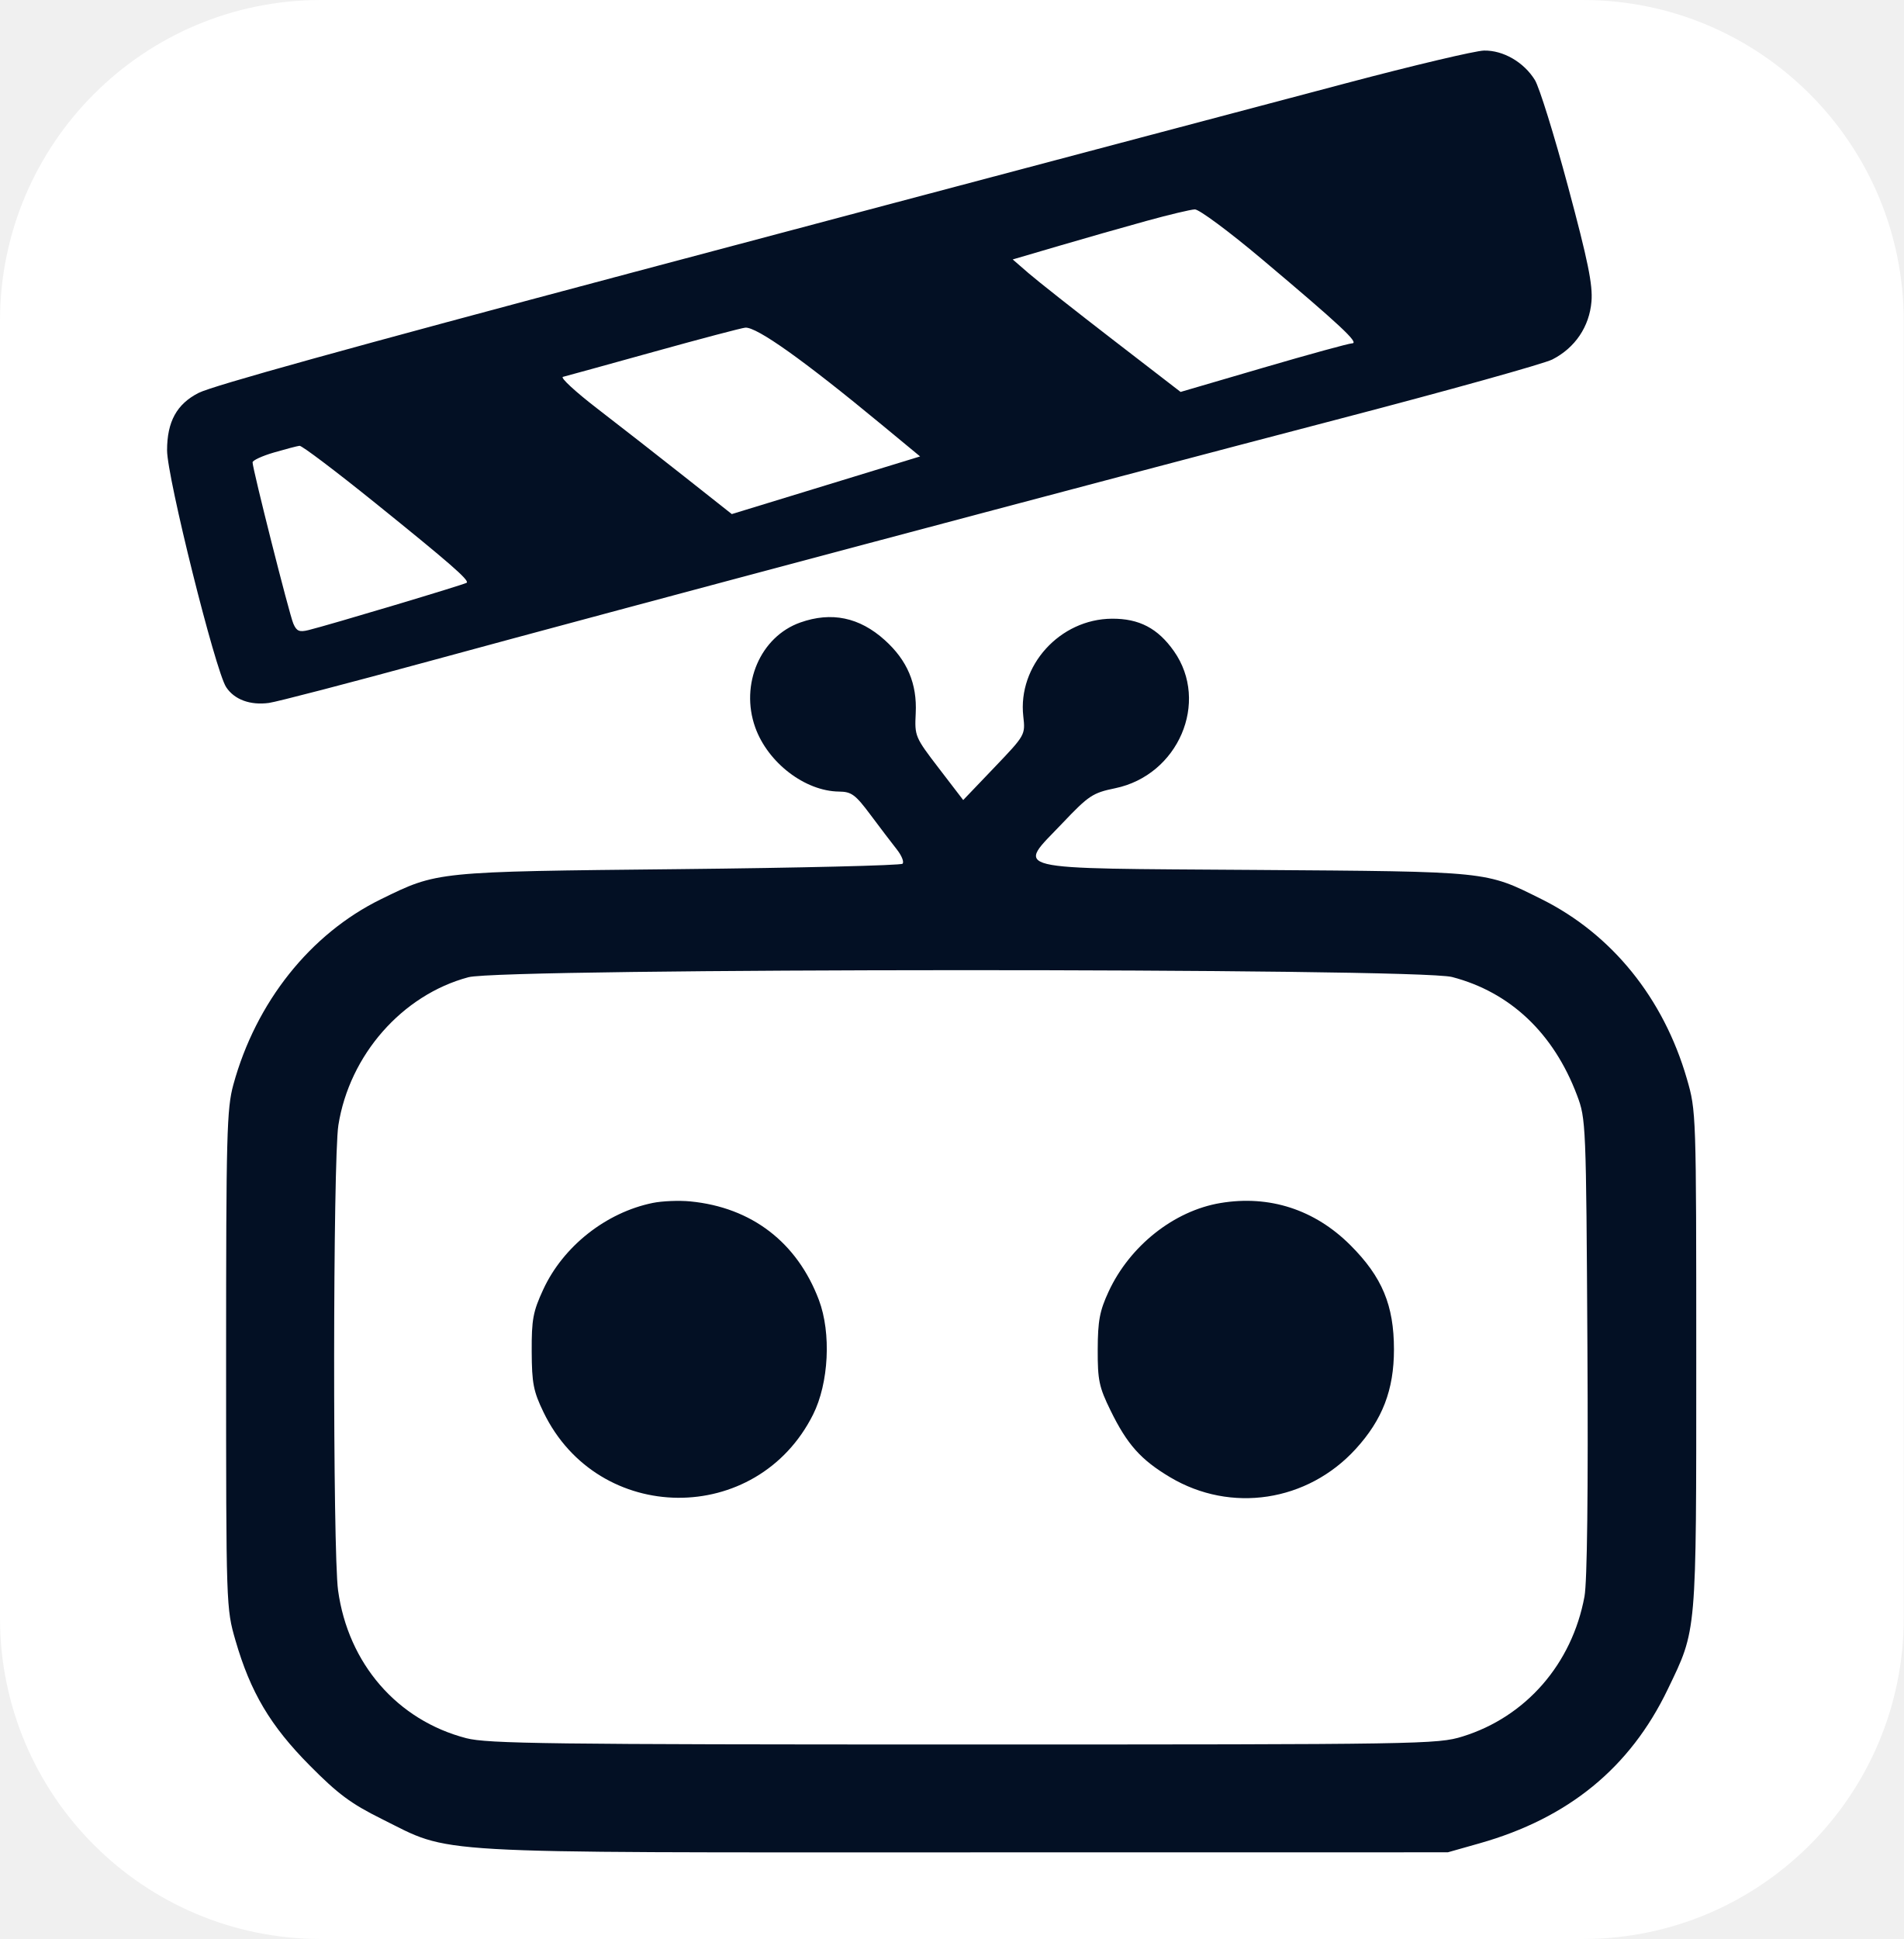
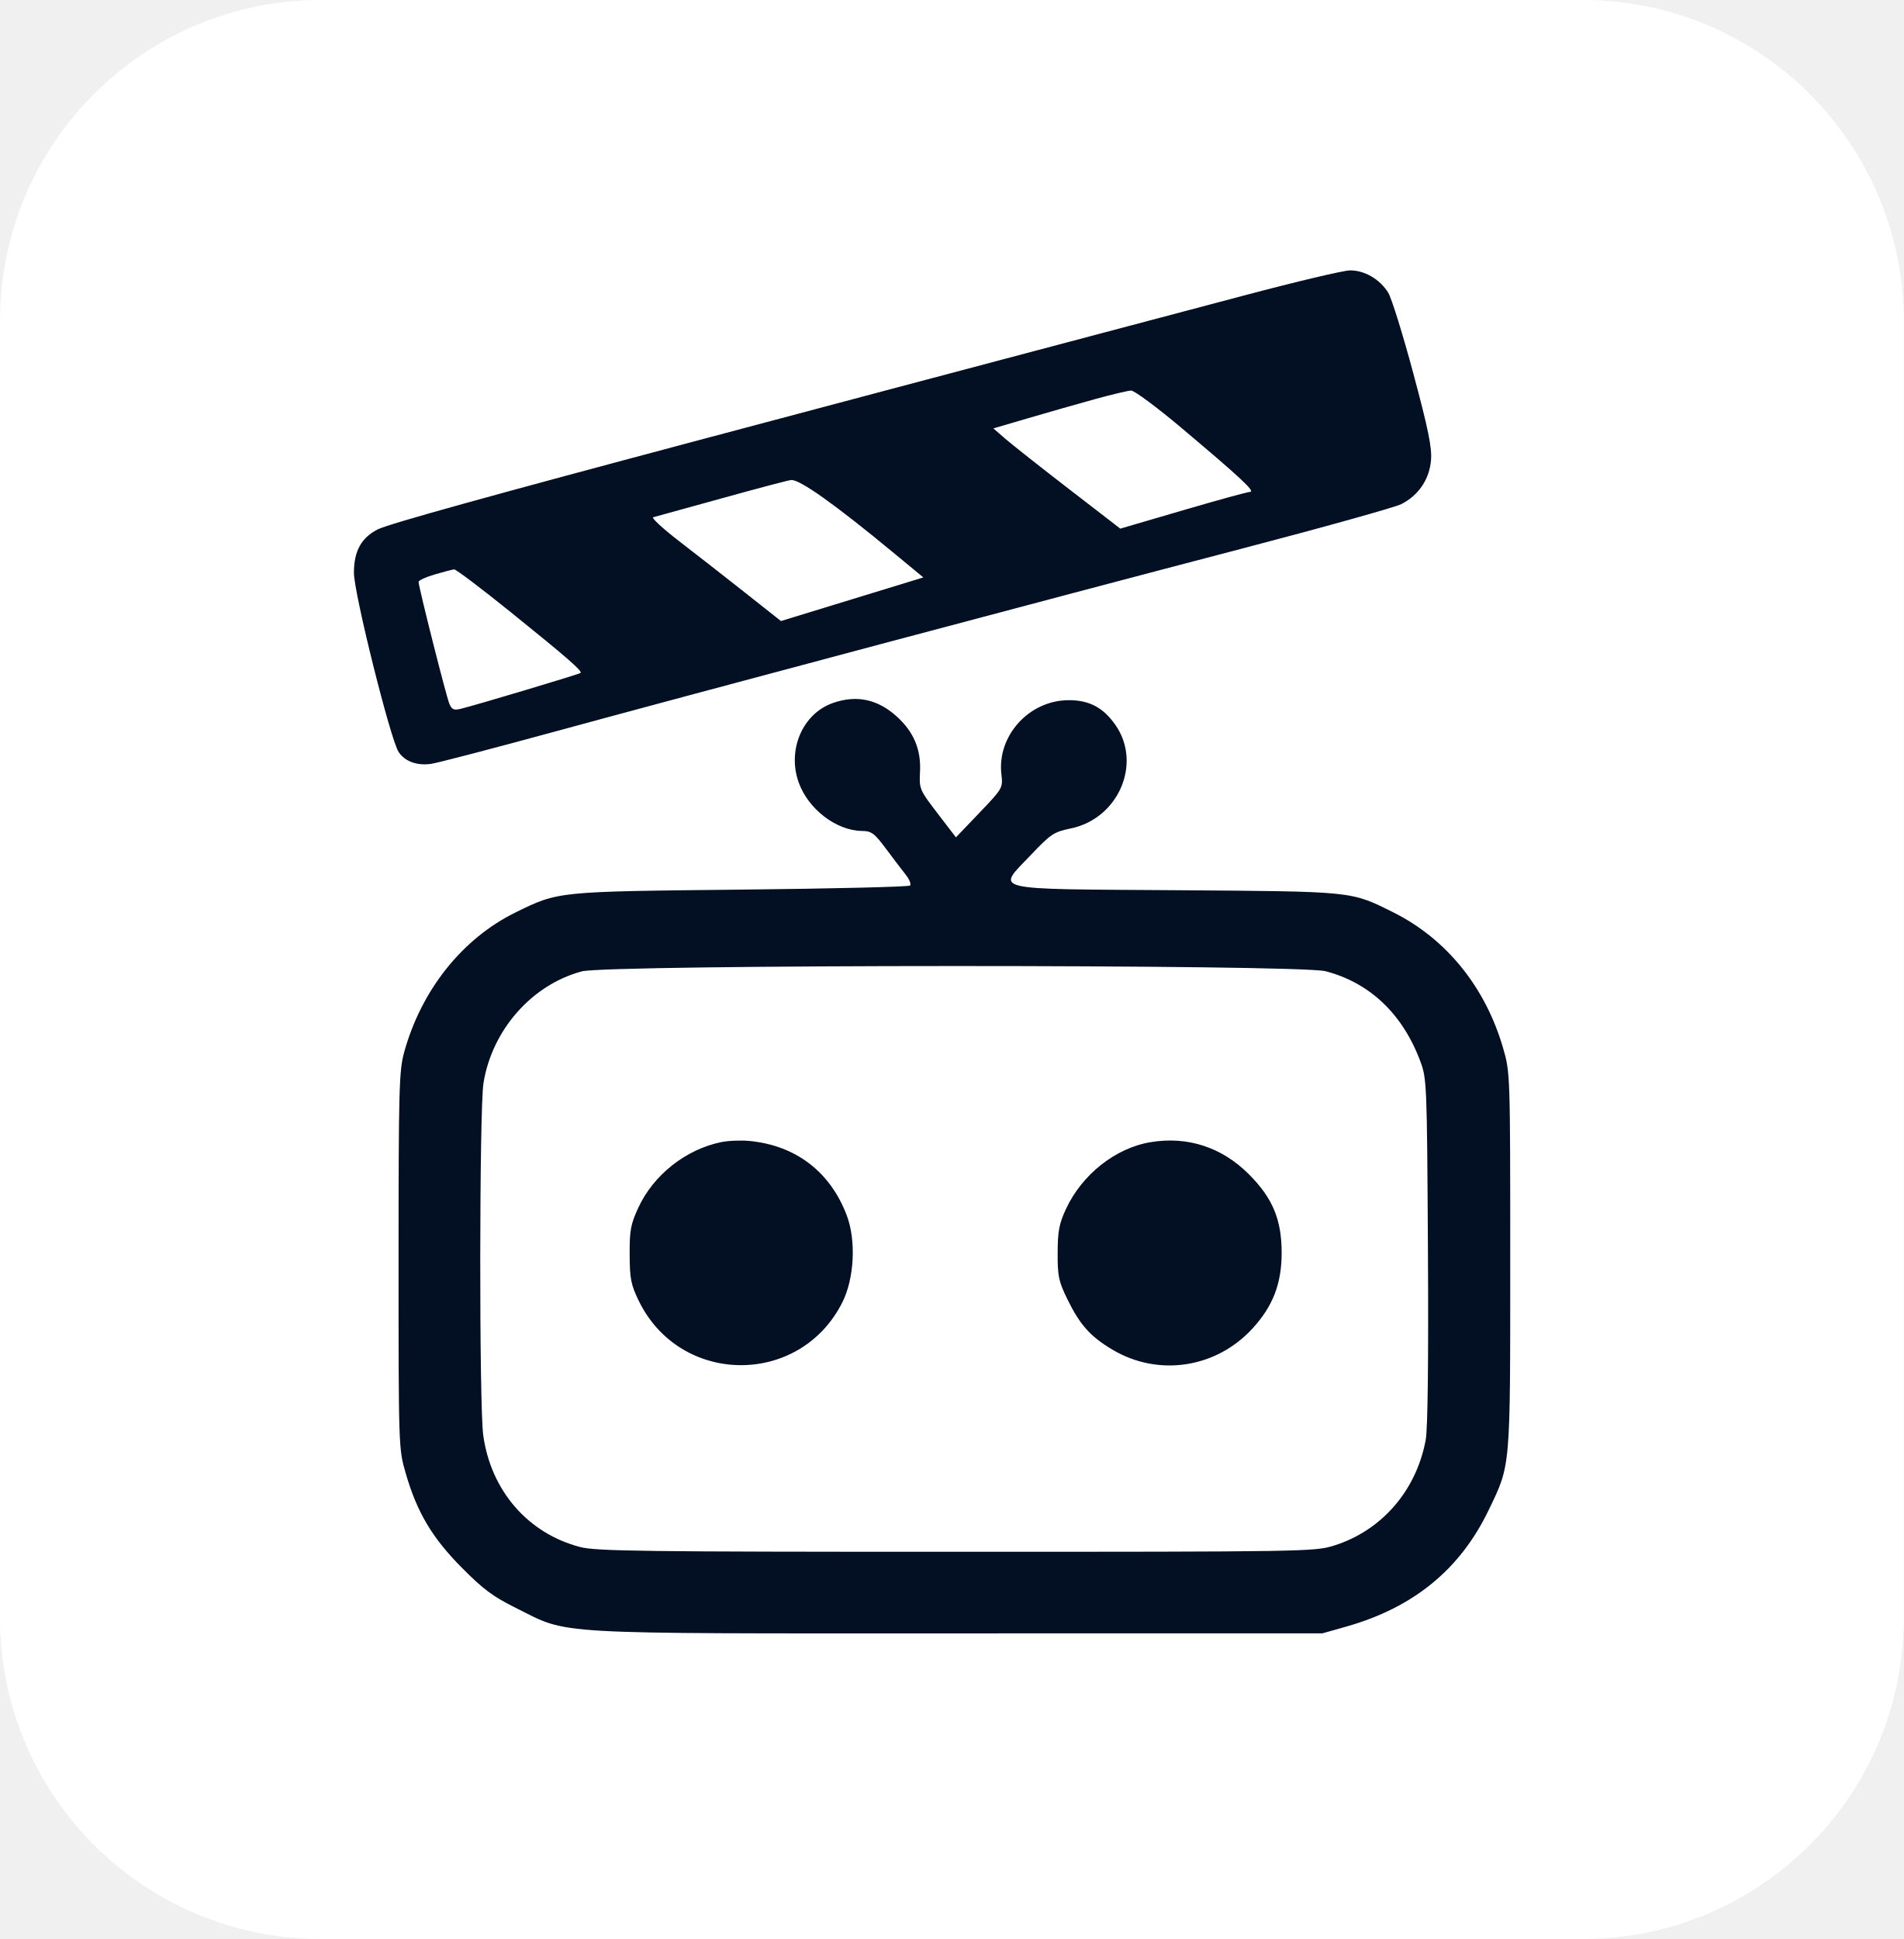
<svg xmlns="http://www.w3.org/2000/svg" width="866" height="882" viewBox="0 0 866 882" fill="none">
  <rect width="866" height="882" rx="146" fill="white" />
-   <path fill-rule="evenodd" clip-rule="evenodd" d="M612.302 37.863C581.734 45.962 539.635 57.108 518.75 62.634C441.547 83.071 364.359 103.561 287.182 124.092C157.719 158.54 96.703 175.472 90.328 178.728C80.406 183.79 76.005 191.806 76 204.842C75.99 217.025 97.948 305.045 102.87 312.551C106.583 318.223 113.792 320.889 122.313 319.749C125.875 319.275 158.802 310.702 195.479 300.696C283.344 276.743 496.953 219.879 609.443 190.499C658.813 177.603 702.318 165.462 706.13 163.525C716.5 158.233 723.016 148.582 723.958 137.129C724.583 129.54 722.359 118.644 713.313 84.931C707.031 61.498 700.234 39.66 698.219 36.4C693.193 28.264 683.818 22.837 675.068 23.004C671.115 23.077 642.87 29.764 612.302 37.863ZM521.526 100.488C508.271 104.17 495.042 107.941 481.839 111.806L460.677 118.014L467.943 124.311C471.943 127.775 489.125 141.332 506.13 154.441L537.047 178.28L574.672 167.264C595.365 161.207 613.547 156.217 615.078 156.176C618.469 156.087 609.62 147.837 573.953 117.811C559.13 105.327 545.432 95.176 543.526 95.249C541.615 95.321 531.714 97.676 521.526 100.488ZM297.37 160.035C275.974 165.983 257.385 171.108 256.073 171.426C254.75 171.738 261.802 178.249 271.74 185.889C285 196.129 298.203 206.436 311.349 216.816L332.891 233.842L375.719 220.733L418.552 207.618L400.917 193.051C365.521 163.795 344.292 148.691 339.052 149.04C337.521 149.139 318.766 154.087 297.37 160.035ZM124.62 205.827C119.271 207.384 114.896 209.405 114.896 210.316C114.896 213.306 131.583 279.337 133.432 283.655C134.906 287.108 136.146 287.639 140.349 286.608C149.74 284.301 211.604 265.79 212.328 265.066C213.505 263.889 204.521 256.066 170.531 228.66C152.734 214.306 137.313 202.66 136.26 202.78C135.203 202.9 129.969 204.269 124.62 205.827ZM364.063 283.155C345.901 289.577 336.563 311.29 343.547 330.858C349.286 346.941 366.188 359.894 381.661 360.066C387.359 360.129 389.099 361.42 396.057 370.738C400.406 376.566 405.771 383.613 407.974 386.4C410.177 389.186 411.344 392.103 410.563 392.884C409.781 393.665 363.984 394.769 308.797 395.348C197.88 396.499 199.115 396.374 173.25 409.051C141.141 424.79 116.401 455.884 106.146 493.415C103.156 504.337 102.854 515.941 102.854 618.462C102.854 730.92 102.875 731.535 107.12 746.202C113.938 769.749 122.964 784.973 140.797 802.978C153.75 816.066 159.62 820.431 173.599 827.374C206.12 843.53 190.281 842.618 439.089 842.592L658.615 842.566L673.057 838.478C713.443 827.045 741.479 804.118 758.609 768.514C771.948 740.795 771.62 744.571 771.62 618.462C771.62 505.999 771.599 505.384 767.354 490.717C756.714 453.978 733.193 424.91 701.224 408.999C675.542 396.212 678.068 396.467 571.094 395.707C456.177 394.889 462.432 396.41 483.365 374.374C495.26 361.853 497.057 360.66 507.255 358.556C536.005 352.618 550.297 319.353 534.036 296.217C526.714 285.795 518.214 281.342 505.797 281.431C482.141 281.592 462.896 302.806 465.495 325.853C466.448 334.306 466.406 334.368 452.307 349.124L438.161 363.92L427.099 349.488C416.234 335.316 416.042 334.858 416.557 324.441C417.224 311.004 412.734 300.394 402.464 291.15C390.958 280.785 378.25 278.139 364.063 283.155ZM213.078 444.514C182.969 452.566 158.984 479.853 153.927 511.806C151.438 527.535 151.323 705.577 153.792 723.441C158.396 756.764 180.693 782.478 212.078 790.65C221.75 793.17 249.807 793.525 438.359 793.525C647.479 793.525 653.927 793.42 665.365 789.868C694.161 780.915 715.109 756.853 720.776 726.212C722.01 719.54 722.49 678.66 722.109 612.478C721.526 510.816 721.453 508.983 717.38 498.196C706.745 469.983 687.01 451.311 660.542 444.415C644.359 440.202 228.854 440.29 213.078 444.514ZM296.943 547.181C275.667 551.53 256.188 566.92 247.12 586.556C242.469 596.613 241.802 600.207 241.87 614.754C241.938 629.233 242.646 632.874 247.266 642.426C272.089 693.78 344.313 694.394 369.854 643.467C377.026 629.165 378.188 606.379 372.516 591.327C362.625 565.098 341.896 549.202 314.042 546.488C308.948 545.988 301.25 546.301 296.943 547.181ZM555.151 547.228C534.057 550.764 513.964 566.681 504.313 587.488C500.24 596.275 499.396 600.764 499.349 613.827C499.302 627.827 499.948 630.91 505.193 641.618C512.766 657.082 518.969 664.03 532.286 671.962C559.938 688.426 594.75 683.134 616.688 659.129C628.885 645.785 634.109 632.202 634.109 613.827C634.109 593.733 628.719 580.832 614.318 566.426C598.083 550.191 577.432 543.493 555.151 547.228Z" fill="#031024" />
+   <path fill-rule="evenodd" clip-rule="evenodd" d="M566.53 134.243C543.416 140.37 511.582 148.801 495.79 152.981C437.412 168.442 379.046 183.941 320.687 199.472C222.792 225.53 176.655 238.339 171.834 240.801C164.332 244.631 161.004 250.695 161 260.556C160.992 269.771 177.596 336.356 181.318 342.033C184.126 346.323 189.577 348.341 196.02 347.478C198.713 347.119 223.612 340.634 251.345 333.066C317.785 314.946 479.308 271.931 564.368 249.706C601.699 239.95 634.596 230.767 637.479 229.301C645.32 225.298 650.247 217.997 650.96 209.334C651.432 203.593 649.751 195.351 642.91 169.848C638.16 152.123 633.021 135.603 631.497 133.136C627.696 126.982 620.607 122.877 613.991 123.003C611.002 123.058 589.644 128.117 566.53 134.243ZM497.889 181.617C487.866 184.402 477.862 187.254 467.879 190.178L451.877 194.874L457.371 199.638C460.396 202.258 473.388 212.513 486.247 222.43L509.625 240.463L538.075 232.13C553.722 227.548 567.471 223.773 568.629 223.742C571.193 223.675 564.502 217.434 537.532 194.721C526.323 185.277 515.966 177.598 514.524 177.653C513.079 177.708 505.592 179.489 497.889 181.617ZM328.391 226.661C312.212 231.161 298.156 235.037 297.164 235.278C296.163 235.514 301.496 240.439 309.01 246.219C319.037 253.965 329.021 261.762 338.961 269.614L355.25 282.493L387.635 272.577L420.024 262.656L406.689 251.636C379.924 229.506 363.871 218.08 359.909 218.344C358.751 218.419 344.57 222.162 328.391 226.661ZM197.764 261.301C193.72 262.479 190.411 264.007 190.411 264.697C190.411 266.958 203.03 316.908 204.428 320.174C205.543 322.787 206.48 323.188 209.658 322.408C216.759 320.663 263.538 306.661 264.086 306.113C264.976 305.223 258.182 299.305 232.481 278.573C219.023 267.715 207.362 258.905 206.566 258.996C205.767 259.086 201.809 260.123 197.764 261.301ZM378.821 319.796C365.088 324.654 358.027 341.079 363.308 355.882C367.648 368.048 380.428 377.846 392.129 377.977C396.437 378.024 397.753 379.001 403.014 386.049C406.303 390.458 410.359 395.789 412.025 397.897C413.691 400.004 414.573 402.211 413.983 402.802C413.392 403.393 378.762 404.228 337.032 404.665C253.161 405.536 254.094 405.441 234.537 415.031C210.257 426.937 191.55 450.459 183.795 478.849C181.534 487.111 181.306 495.889 181.306 573.442C181.306 658.512 181.322 658.977 184.532 670.072C189.687 687.884 196.512 699.4 209.997 713.02C219.791 722.921 224.23 726.223 234.8 731.475C259.391 743.696 247.415 743.007 435.553 742.987L601.55 742.968L612.47 739.875C643.008 731.227 664.208 713.883 677.162 686.95C687.248 665.982 686.999 668.839 686.999 573.442C686.999 488.368 686.984 487.903 683.774 476.809C675.728 449.017 657.942 427.028 633.769 414.992C614.349 405.319 616.259 405.512 535.37 404.937C448.474 404.319 453.204 405.469 469.033 388.799C478.028 379.328 479.386 378.426 487.098 376.834C508.837 372.342 519.644 347.178 507.349 329.677C501.811 321.794 495.384 318.425 485.995 318.492C468.107 318.614 453.555 334.661 455.52 352.095C456.241 358.49 456.209 358.537 445.548 369.699L434.852 380.892L426.487 369.975C418.271 359.254 418.126 358.907 418.516 351.028C419.02 340.863 415.625 332.837 407.858 325.844C399.159 318.004 389.549 316.002 378.821 319.796ZM264.653 441.858C241.885 447.949 223.749 468.59 219.925 492.761C218.043 504.66 217.956 639.341 219.823 652.854C223.304 678.062 240.164 697.513 263.897 703.695C271.21 705.602 292.426 705.87 435.001 705.87C593.129 705.87 598.005 705.791 606.654 703.104C628.429 696.331 644.269 678.129 648.553 654.95C649.487 649.904 649.849 618.979 649.562 568.915C649.121 492.013 649.065 490.626 645.986 482.466C637.944 461.124 623.021 446.999 603.007 441.783C590.77 438.596 276.582 438.663 264.653 441.858ZM328.068 519.521C311.98 522.811 297.25 534.453 290.394 549.306C286.877 556.914 286.373 559.633 286.424 570.637C286.475 581.59 287.011 584.344 290.504 591.57C309.274 630.417 363.887 630.882 383.201 592.358C388.624 581.539 389.502 564.302 385.213 552.915C377.734 533.074 362.06 521.05 340.997 518.997C337.146 518.619 331.325 518.855 328.068 519.521ZM523.315 519.556C507.364 522.231 492.17 534.272 484.873 550.012C481.793 556.658 481.155 560.054 481.119 569.936C481.084 580.526 481.572 582.858 485.538 590.959C491.264 602.656 495.955 607.912 506.025 613.913C526.934 626.367 553.258 622.364 569.846 604.205C579.07 594.111 583.02 583.836 583.02 569.936C583.02 554.736 578.943 544.976 568.054 534.079C555.778 521.798 540.163 516.731 523.315 519.556Z" fill="#031024" />
</svg>
